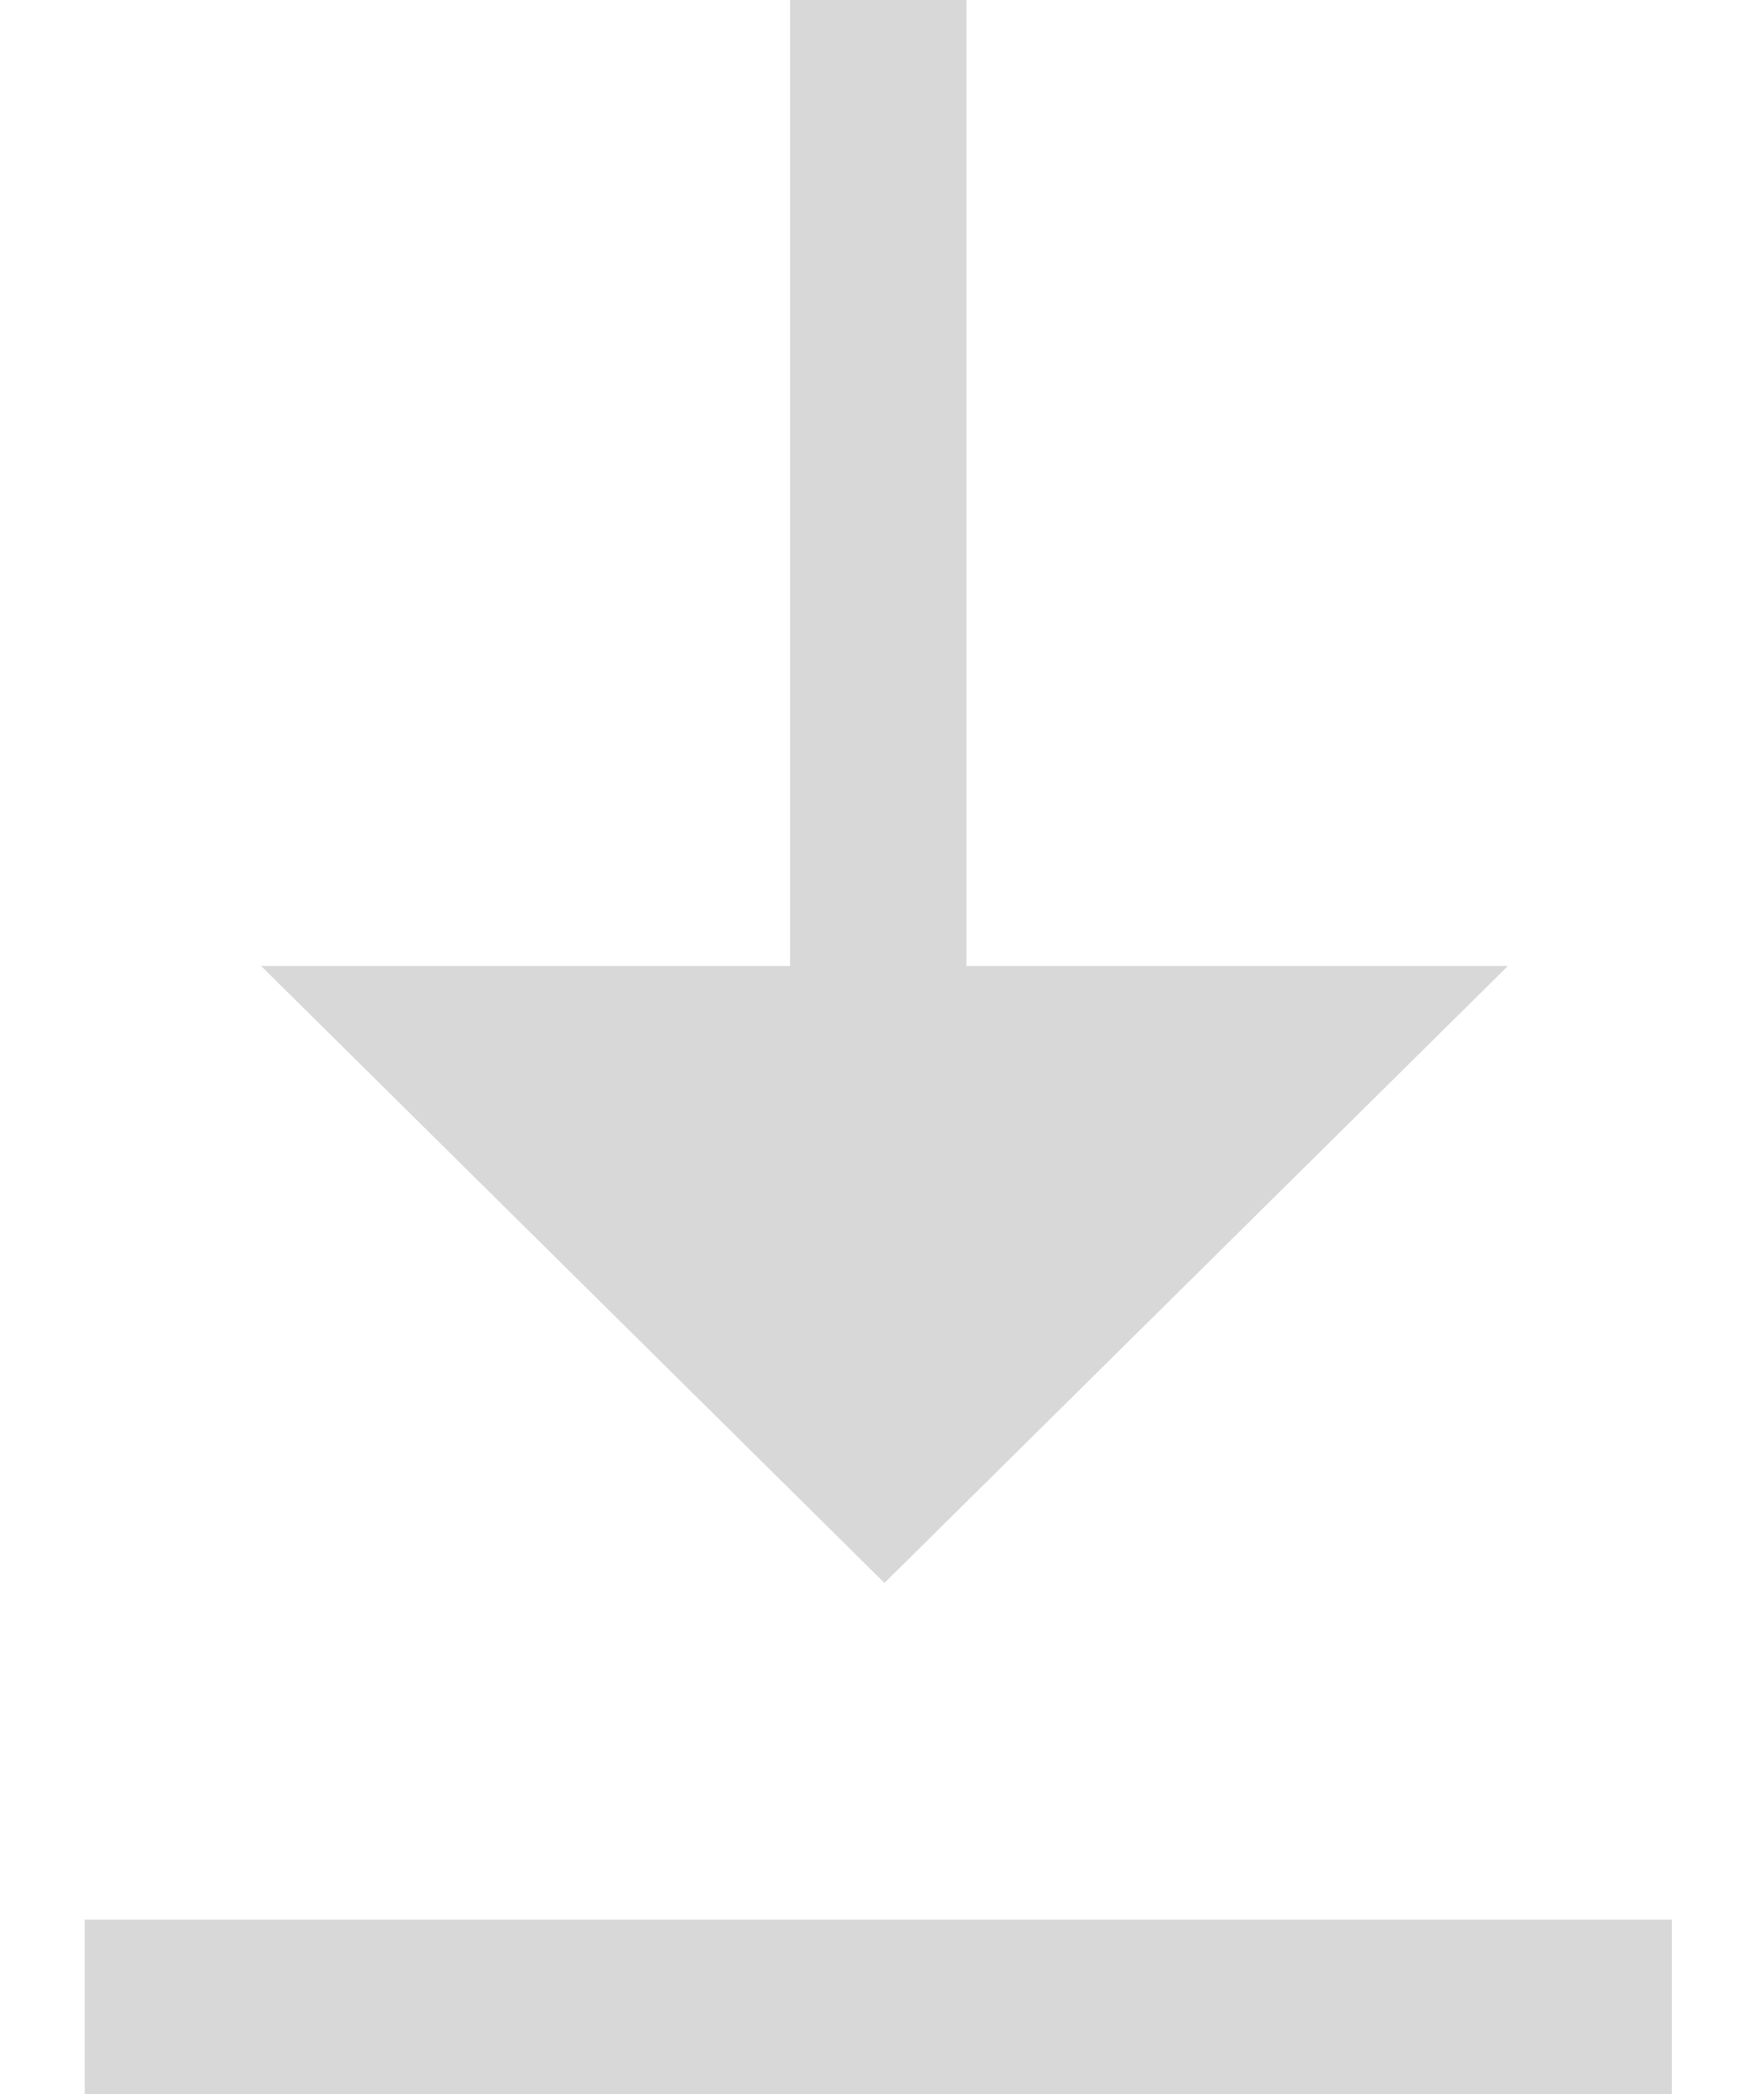
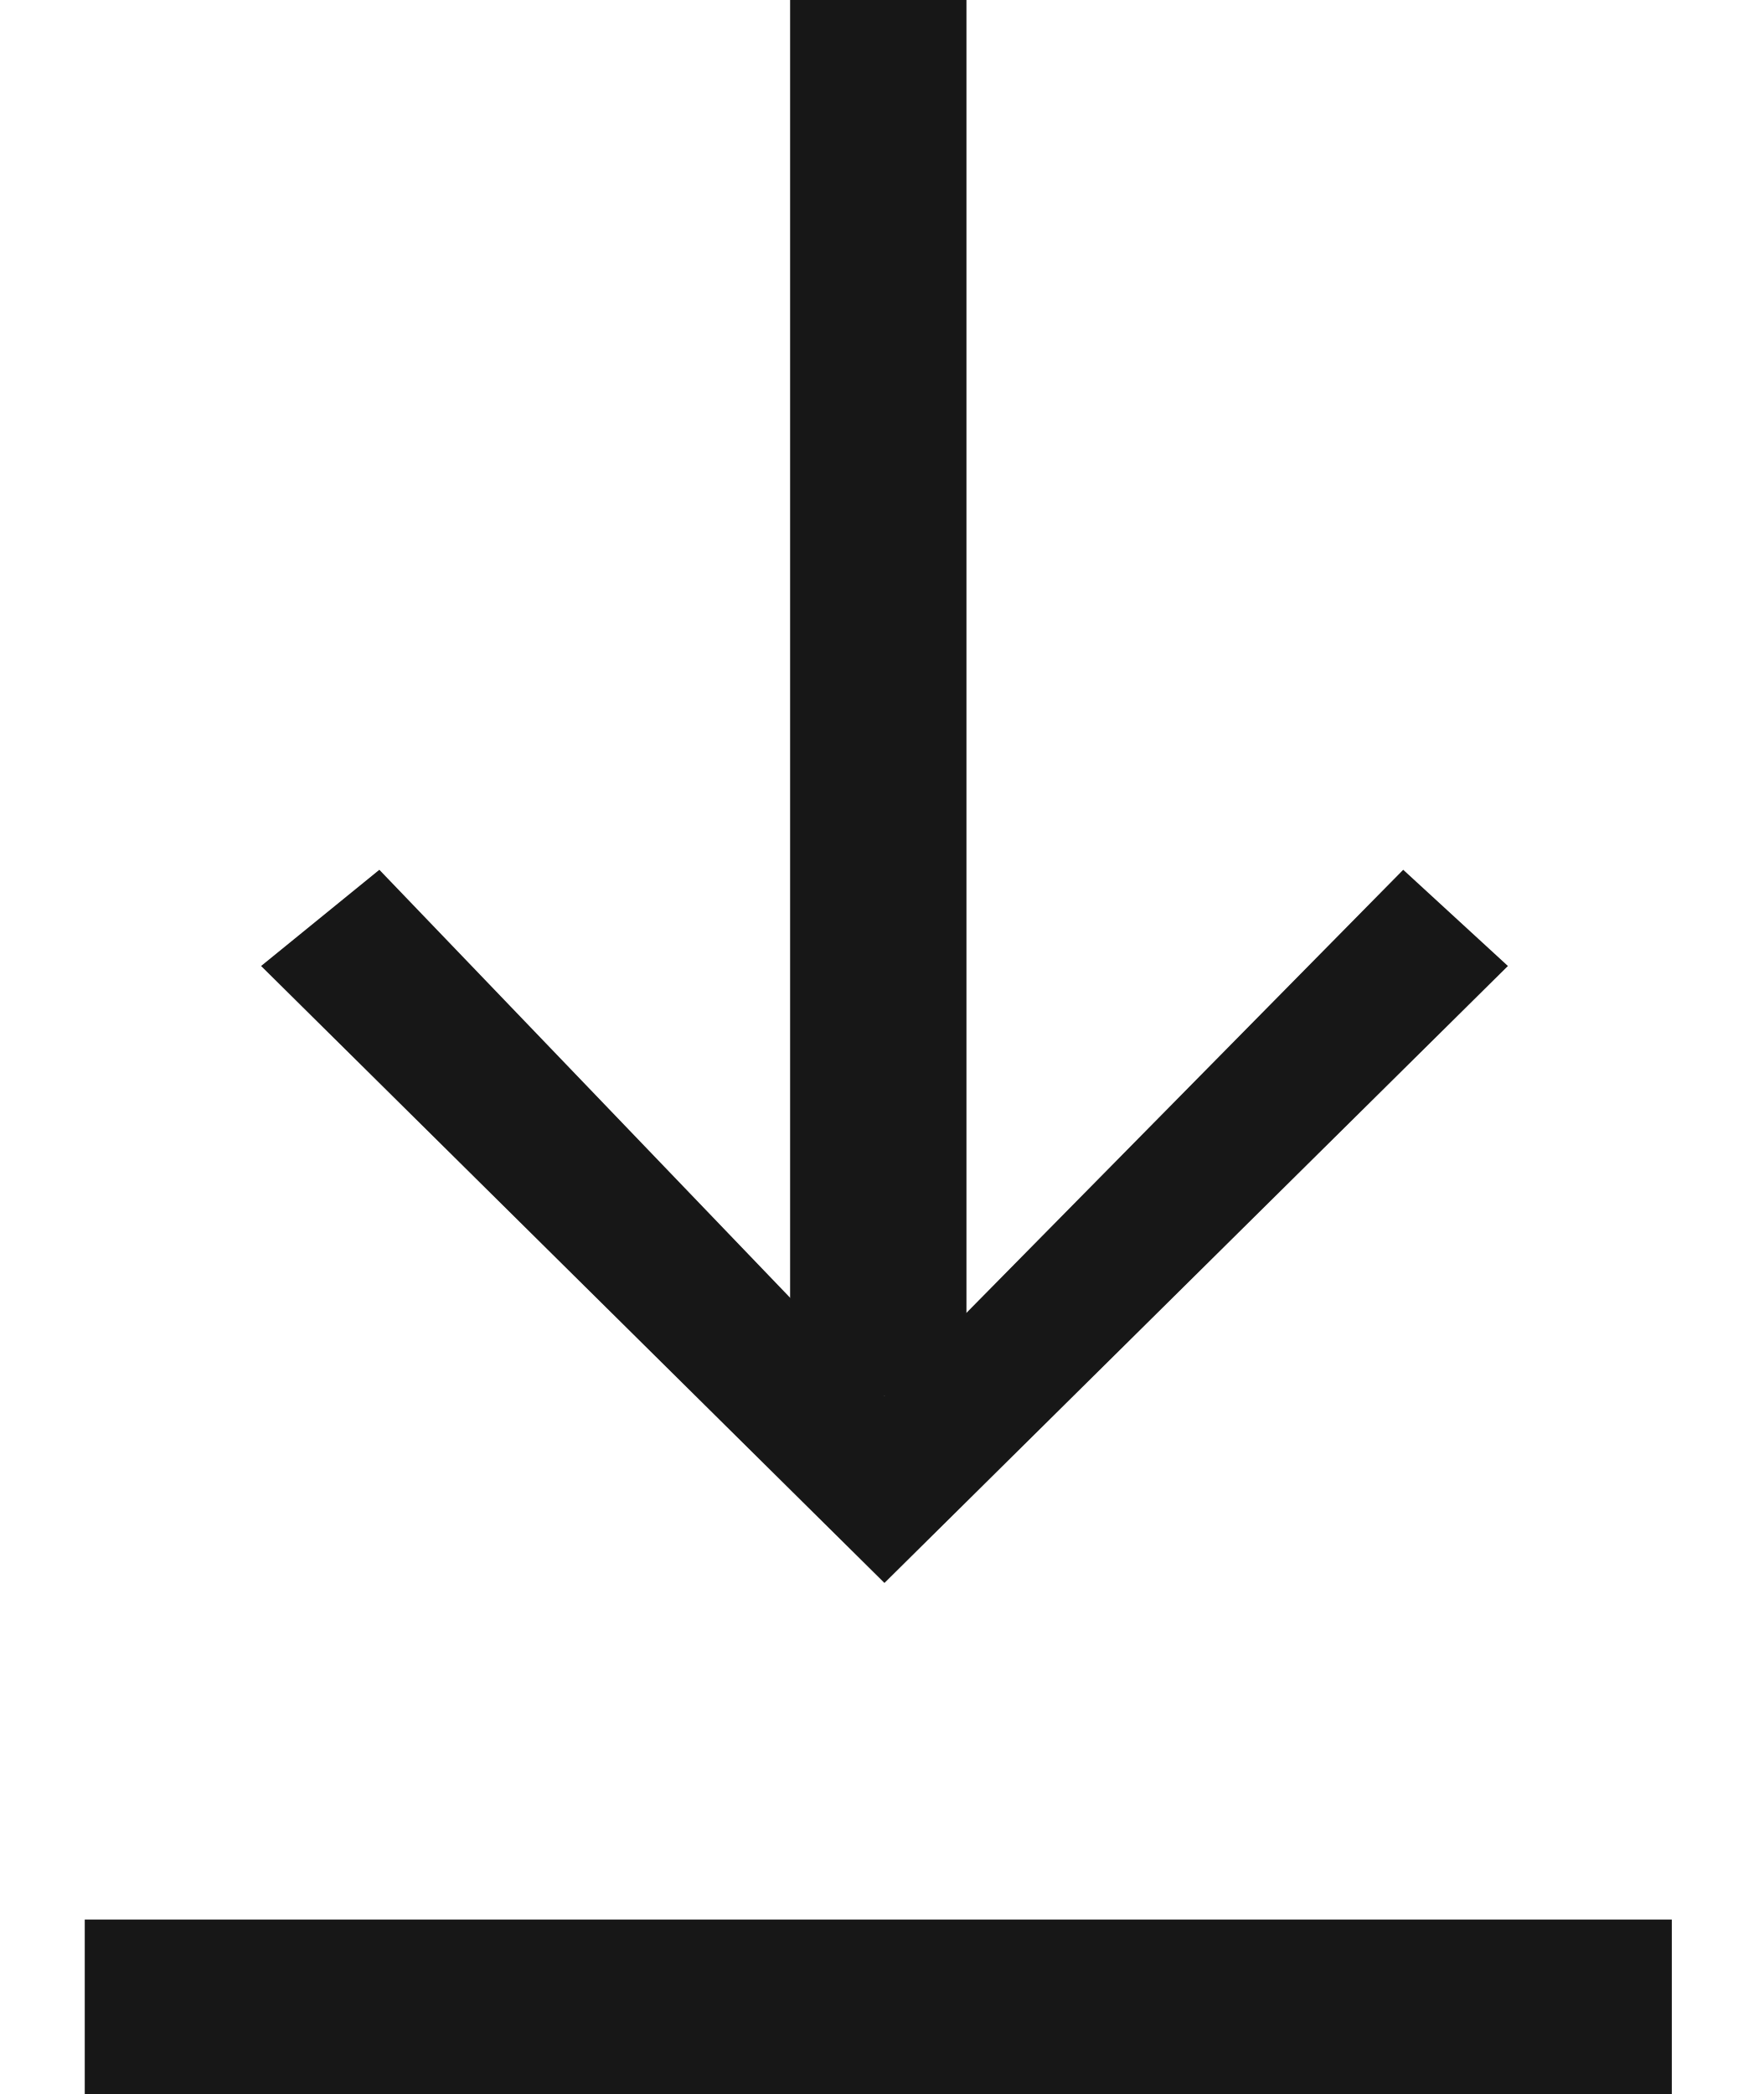
- <svg xmlns="http://www.w3.org/2000/svg" width="16" height="19">
-   <g fill="#D8D8D8" fill-rule="evenodd">
-     <path d="M2.369 8.765h11.313l-5.657 5.598zM.769 17.417h14.4V19H.769z" />
-     <path d="M7.169 0h1.6v9.5h-1.6z" />
+ <svg xmlns="http://www.w3.org/2000/svg" width="16px" height="19px" viewBox="0 0 16 19" version="1.1">
+   <g id="Page-1" stroke="none" stroke-width="1" fill="none" fill-rule="evenodd">
+     <g id="Gallery-lightbox-(light)" transform="translate(-102, -207)" fill="#171717">
+       <g id="download-icon" transform="translate(102, 207)">
+         <g id="Group-3">
+           <polygon id="Path" points="8.025 14.363 13.682 8.765 12.732 7.892 8.025 12.667 3.442 7.892 2.369 8.765" />
+           <rect id="Rectangle" x="0.769" y="17.417" width="14.4" height="1.583" />
+           <rect id="Rectangle" x="7.169" y="0" width="1.6" height="12.667" />
+         </g>
+       </g>
+     </g>
  </g>
</svg>
